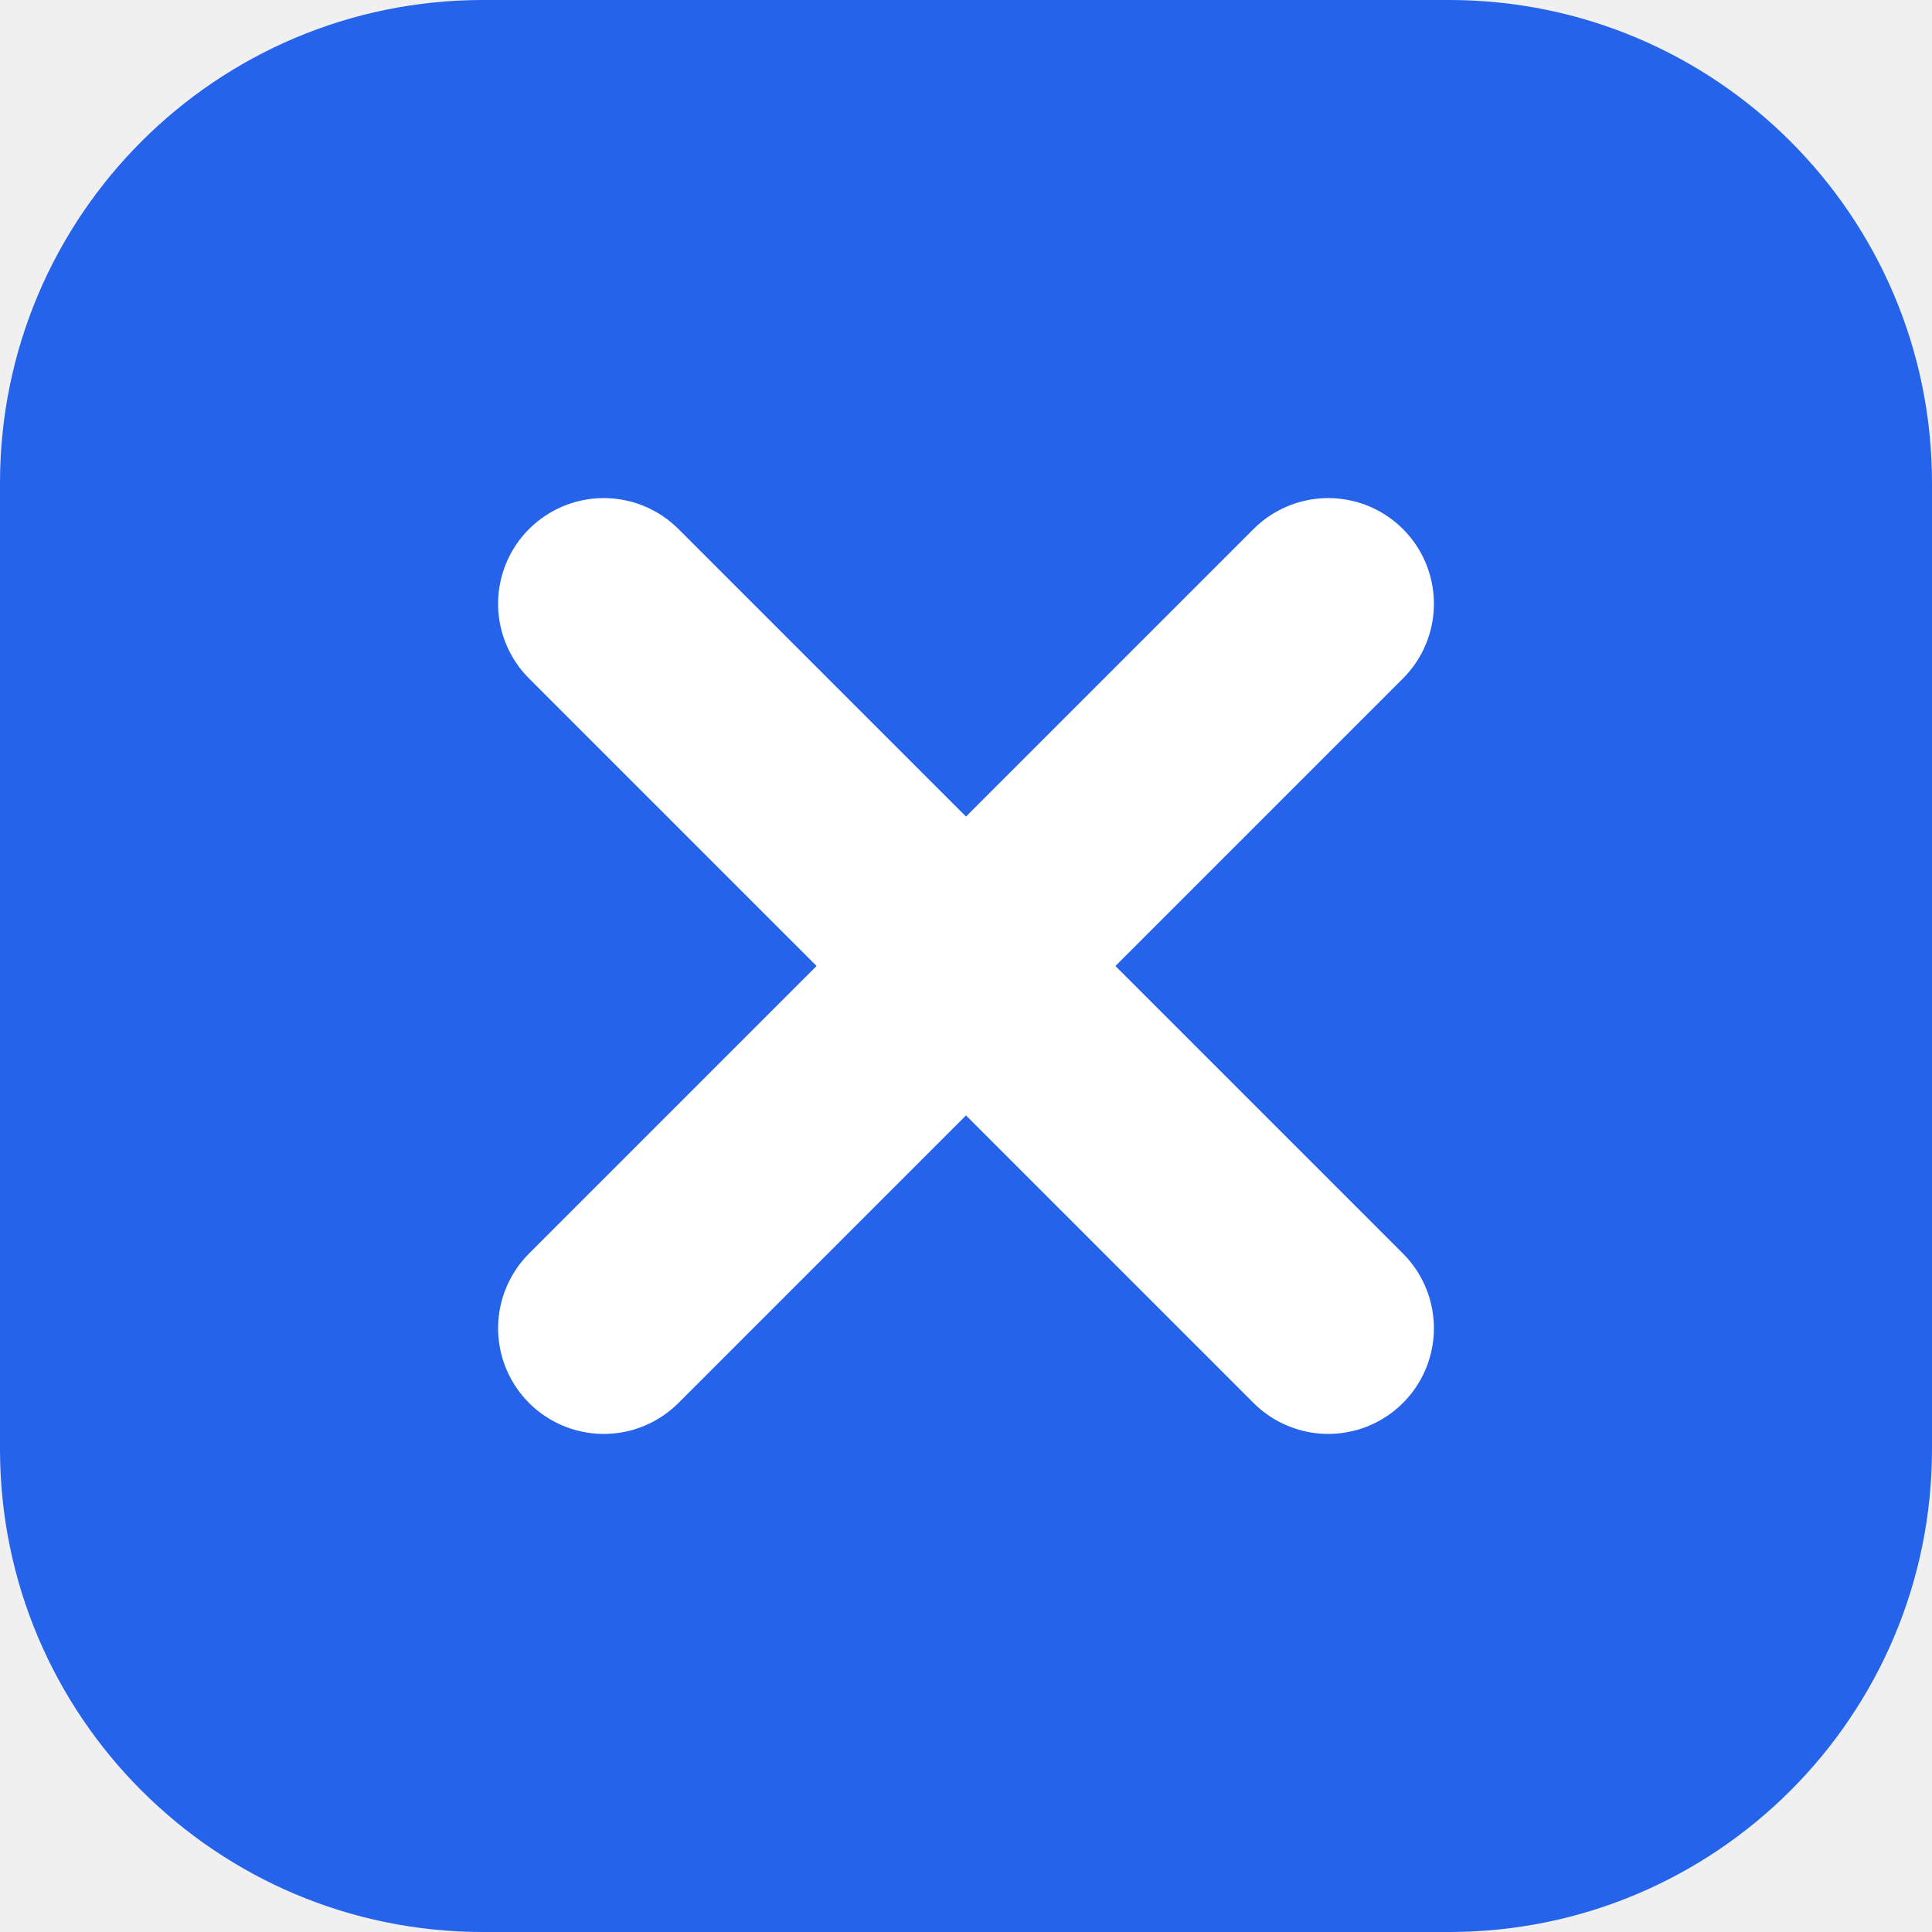
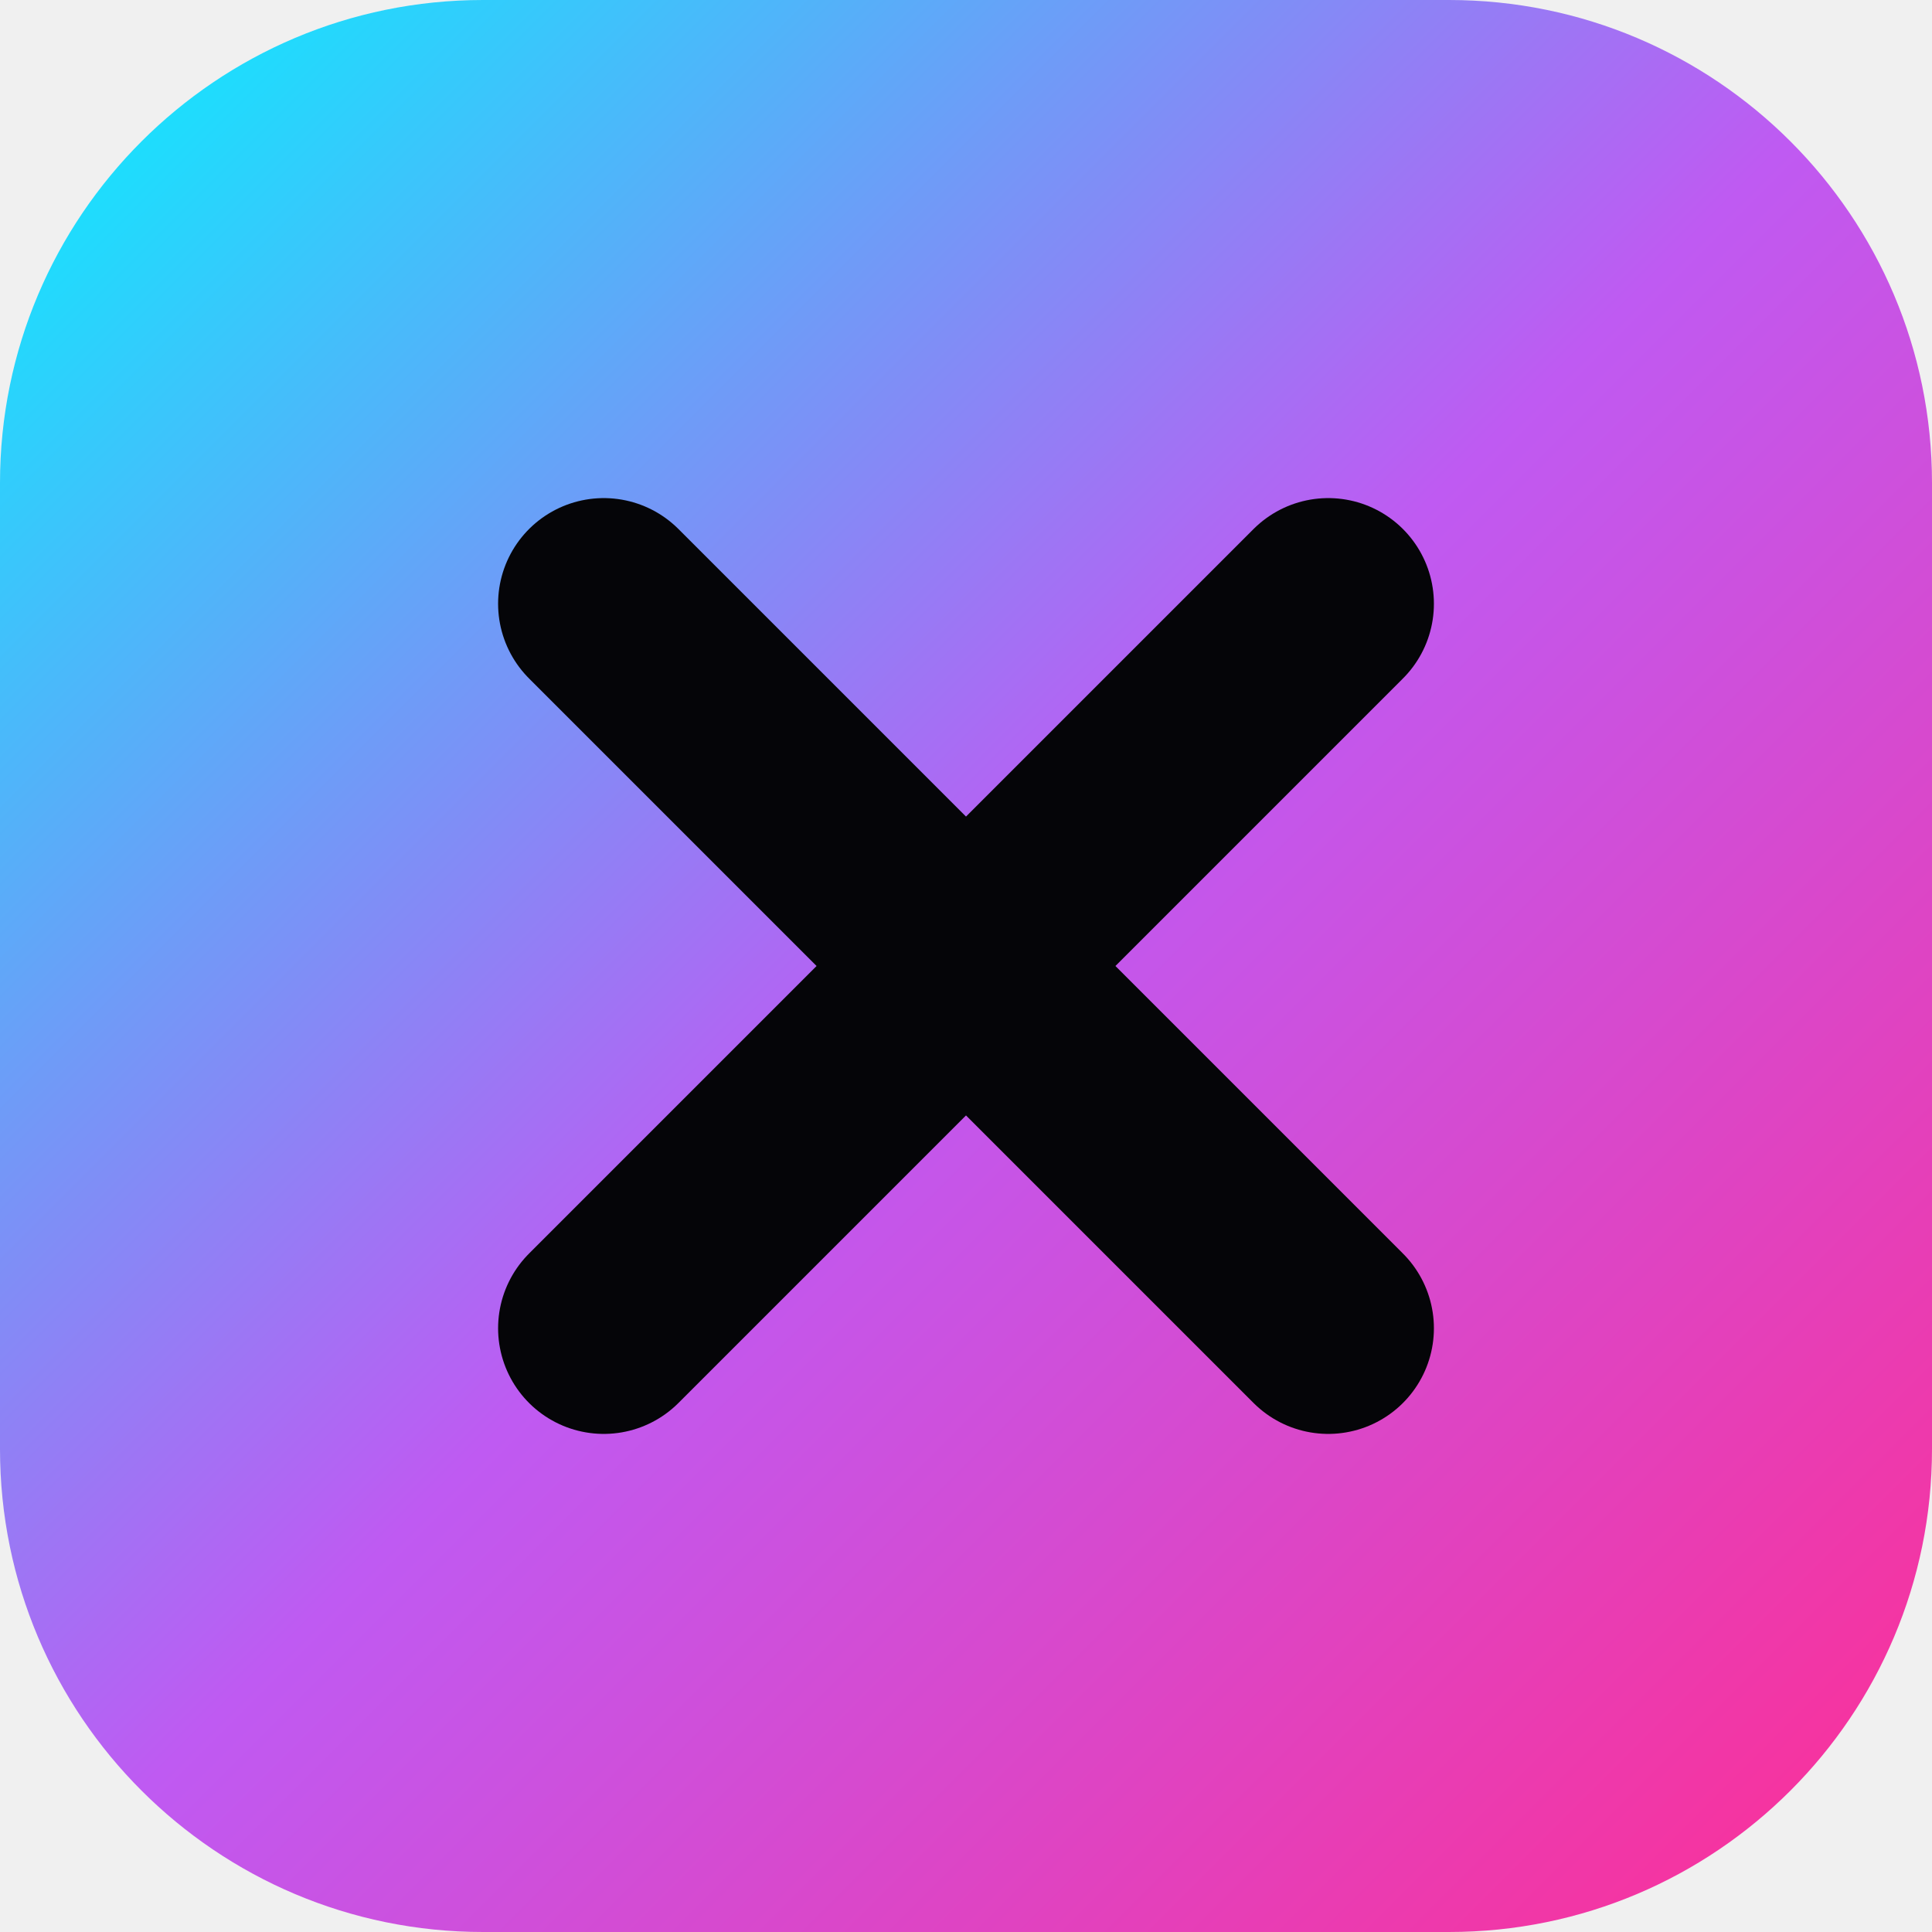
<svg xmlns="http://www.w3.org/2000/svg" viewBox="0 0 32 32">
-   <rect width="32" height="32" rx="8" fill="#2563eb" />
-   <path d="M10 10L22 22M22 10L10 22" stroke="#ffffff" stroke-width="3.5" stroke-linecap="round" />
+   <defs>
+     <linearGradient id="grad" x1="0%" y1="0%" x2="100%" y2="100%">
+       <stop offset="0%" style="stop-color:#00f5ff" />
+       <stop offset="50%" style="stop-color:#bf5af2" />
+       <stop offset="100%" style="stop-color:#ff2d92" />
+     </linearGradient>
+   </defs>
+   <rect width="32" height="32" rx="8" fill="url(#grad)" />
+   <path d="M10 10L22 22M22 10L10 22" stroke="#050508" stroke-width="3.5" stroke-linecap="round" />
</svg>
